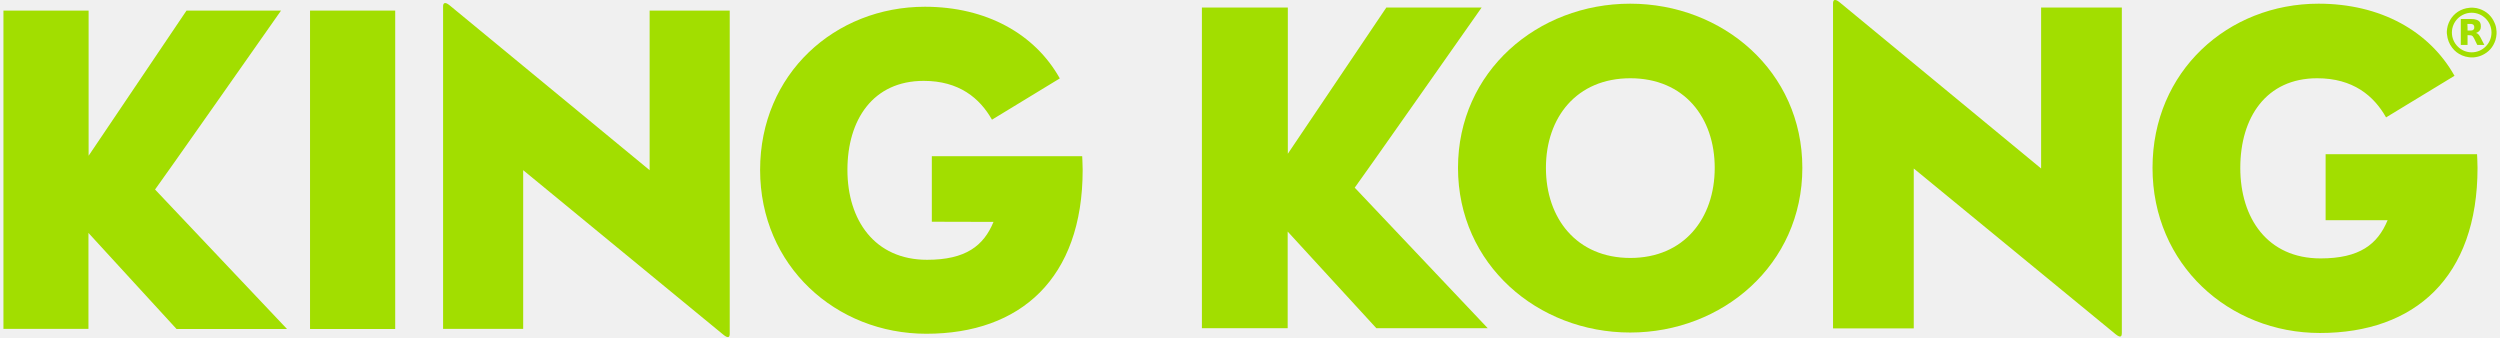
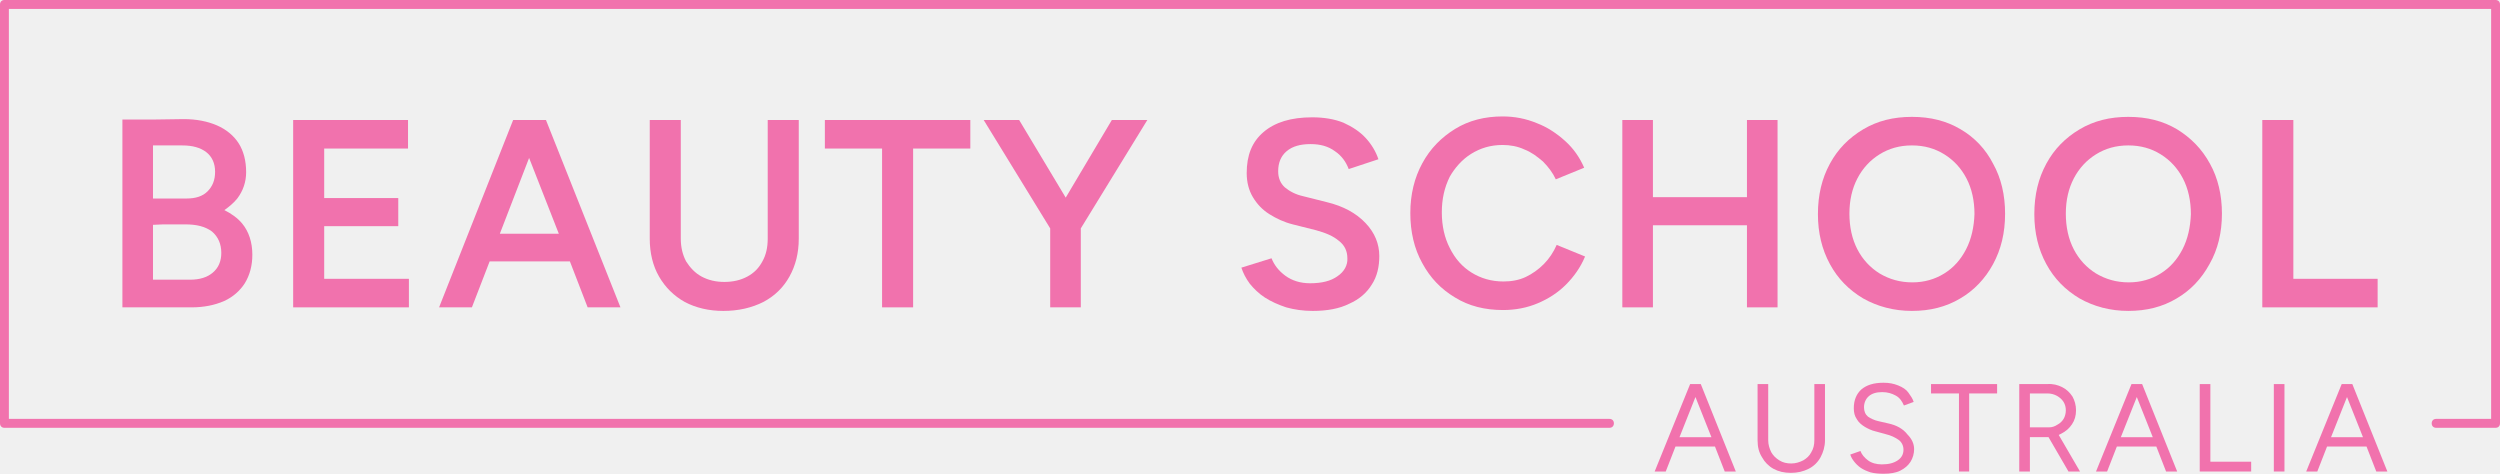
- <svg xmlns="http://www.w3.org/2000/svg" version="1.1" id="Layer_1" x="0px" y="0px" viewBox="0 0 1624.7 219.7" width="1624" height="219" style="enable-background:new 0 0 1624.7 219.7;" xml:space="preserve">
-   <style type="text/css">
- 	.st0{fill:#A2DE00;}
- </style>
-   <g>
-     <g>
-       <path class="st0" d="M119.3,6.9h61.6c0,0-81.8,116.6-82.1,116.6l86,90.9h-72l-57.4-62.6v62.5H0V6.9h55.5v94.6L119.3,6.9z" />
-       <path class="st0" d="M199.8,6.9h55.5v207.5h-55.5V6.9z" />
-       <path class="st0" d="M338.7,110.9v103.4h-52.2V4.1c0-1.8,0.9-3.4,4.3-0.6l130.3,107.4V6.9h52.2v210.5c0,2.4-0.9,3.4-4.3,0.6    L338.7,110.9z" />
-       <path class="st0" d="M605,144.5v-42.7h98c0,1.2,0.3,4.6,0.3,8.9c0,70.8-40.6,106.8-101.9,106.8c-58.9,0-108.3-44.2-108.3-106.8    S541.9,4.4,600.5,4.4c40,0,71.7,17.7,87.9,46.7L644.2,78c-7.9-14-21.4-25.3-44.5-25.3c-33,0-49.7,25.3-49.7,58    s17.7,58.6,51.9,58.6c25.3,0,36.9-9.2,43.3-24.7L605,144.5z" />
-       <path class="st0" d="M901.2,4.9h62.1c0,0-82.4,117.4-82.7,117.4l86.7,91.6h-72.6l-57.8-63v63H781V4.9h56v95.3L901.2,4.9z" />
-       <path class="st0" d="M947.9,109.4c0-63,52-107,112.2-107c60.2,0,112.2,44,112.2,107s-52,107.3-112.2,107.3    C999.9,216.7,947.9,172.4,947.9,109.4z M1115.2,109.4c0-32.9-20-58.4-55-58.4s-55,25.5-55,58.4s20,58.7,55,58.7    S1115.2,142.3,1115.2,109.4z" />
-       <path class="st0" d="M1244.9,109.8v104.2h-52.6V2.1c0-1.9,0.9-3.4,4.3-0.6l131.3,108.3V4.9h52.6V217c0,2.5-0.9,3.4-4.3,0.6    L1244.9,109.8z" />
-       <path class="st0" d="M1513.3,143.5v-43h98.7c0,1.2,0.3,4.6,0.3,8.9c0,71.3-40.9,107.6-102.7,107.6c-59.3,0-109.1-44.6-109.1-107.6    s49.2-107,108.2-107c40.3,0,72.2,17.8,88.6,47l-44.6,27.1c-8-14.1-21.5-25.5-44.9-25.5c-33.2,0-50.1,25.5-50.1,58.4    s17.8,59,52.3,59c25.5,0,37.2-9.2,43.7-24.9L1513.3,143.5z" />
-     </g>
-     <g id="Dfeiu3.tif">
-       <g>
-         <path class="st0" d="M1607.9,5c0.4,0,0.9,0,1.3,0c0,0,0.1,0,0.1,0c1.5,0.1,2.9,0.3,4.3,0.8c4.6,1.6,7.9,4.6,9.8,9.1     c0.7,1.5,1.1,3.1,1.2,4.8c0,0.3,0.1,0.6,0.1,0.9c0,0.4,0,0.8,0,1.3c0,0.1,0,0.1,0,0.2c-0.1,1.4-0.3,2.7-0.7,4     c-1.5,4.6-4.4,7.9-8.8,9.9c-1.7,0.8-3.5,1.2-5.4,1.4c-0.2,0-0.4,0-0.6,0c-0.4,0-0.8,0-1.3,0c0,0-0.1,0-0.1,0     c-0.4,0-0.7,0-1.1-0.1c-1.6-0.2-3.1-0.6-4.5-1.2c-2.6-1.1-4.8-2.8-6.5-5.1c-1.9-2.5-3-5.4-3.3-8.6c0-0.2,0-0.4-0.1-0.6     c0-0.4,0-0.9,0-1.3c0-0.1,0-0.1,0-0.2c0.1-1.2,0.3-2.4,0.6-3.6c1.5-5.1,5.2-9.1,10.2-10.8c1.2-0.4,2.5-0.7,3.8-0.8     C1607.3,5,1607.6,5,1607.9,5z M1595.6,21.2c0,7.1,5.8,12.9,12.9,12.9c7.1,0,12.9-5.8,12.9-12.9c0-7.1-5.8-12.9-12.9-12.9     C1601.4,8.3,1595.6,14.1,1595.6,21.2z" />
-         <path class="st0" d="M1605.8,22.9c0,2.1,0,4.2,0,6.4c-1.5,0-2.9,0-4.4,0c0-5.6,0-11.3,0-16.9c0,0,0.1,0,0.1,0c2.3,0,4.6,0,6.9,0     c1.1,0,2.2,0.1,3.3,0.5c0.7,0.2,1.3,0.6,1.8,1.1c0.5,0.6,0.8,1.3,0.9,2.1c0.1,0.9,0.1,1.7-0.1,2.6c-0.4,1.2-1.2,2-2.3,2.5     c-0.2,0.1-0.5,0.2-0.7,0.3c0.1,0,0.2,0.1,0.3,0.1c0.7,0.2,1.3,0.7,1.7,1.3c0.4,0.5,0.7,1.1,1,1.6c0.8,1.6,1.6,3.2,2.4,4.7     c0,0,0,0.1,0.1,0.1c-0.1,0-0.1,0-0.1,0c-1.5,0-2.9,0-4.4,0c-0.1,0-0.2,0-0.2-0.1c-0.7-1.4-1.4-2.9-2.1-4.3     c-0.2-0.4-0.5-0.8-0.7-1.1c-0.4-0.5-1-0.8-1.6-0.8C1607,22.9,1606.4,22.9,1605.8,22.9C1605.8,22.9,1605.8,22.9,1605.8,22.9z      M1605.8,19.9c0.8,0,1.5,0,2.2,0c0.3,0,0.5-0.1,0.8-0.1c0.6-0.2,1.1-0.6,1.3-1.2c0.1-0.5,0.1-1.1,0-1.6c-0.2-0.6-0.5-1-1.1-1.2     c-0.3-0.1-0.5-0.1-0.8-0.2c-0.8,0-1.6,0-2.4,0c0,0,0,0-0.1,0C1605.8,17,1605.8,18.4,1605.8,19.9z" />
-       </g>
-     </g>
+ <svg xmlns="http://www.w3.org/2000/svg" width="206" height="39" viewBox="0 0 206 39" fill="none">
+   <g clip-path="url(#clip0_2489_7868)">
+     <path d="M10.086 9.888V25.326H11.328H12.571H15.787C16.81 25.326 17.687 25.142 18.455 24.812C19.186 24.481 19.77 23.966 20.172 23.341C20.574 22.68 20.793 21.908 20.793 20.989C20.793 19.96 20.501 19.077 19.953 18.416C19.587 17.975 19.076 17.607 18.491 17.313C18.893 17.019 19.259 16.725 19.551 16.357C20.026 15.732 20.282 14.997 20.282 14.189C20.282 13.233 20.062 12.424 19.66 11.799C19.259 11.175 18.637 10.66 17.87 10.329C17.102 9.998 16.189 9.814 15.129 9.814L12.571 9.851H10.086V9.888ZM18.235 20.842C18.235 21.503 18.016 22.055 17.541 22.459C17.066 22.863 16.445 23.047 15.641 23.047H12.607V18.526L13.448 18.489H15.275C16.225 18.489 16.92 18.673 17.468 19.077C17.98 19.518 18.235 20.107 18.235 20.842ZM15.019 11.983C15.86 11.983 16.518 12.167 16.993 12.534C17.468 12.902 17.724 13.454 17.724 14.152C17.724 14.85 17.504 15.365 17.102 15.769C16.7 16.174 16.116 16.357 15.385 16.357H12.607V11.983H15.019Z" fill="#F172AD" />
+     <path d="M33.621 12.24V9.888H26.714H26.203H24.156V25.326H26.203H26.714H33.694V22.974H26.714V18.636H32.817V16.32H26.714V12.24H33.621Z" fill="#F172AD" />
+     <path d="M42.429 9.888H42.283L36.18 25.326H38.884L40.346 21.54H46.96L48.422 25.326H51.126L44.987 9.888H44.841H42.429ZM46.047 19.261H41.186L43.598 13.012L46.047 19.261Z" fill="#F172AD" />
+     <path d="M53.539 9.888V19.665C53.539 20.841 53.795 21.907 54.306 22.79C54.818 23.672 55.513 24.37 56.426 24.885C57.34 25.363 58.4 25.62 59.605 25.62C60.848 25.62 61.944 25.363 62.894 24.885C63.808 24.407 64.539 23.709 65.05 22.79C65.562 21.871 65.818 20.841 65.818 19.665V9.888H63.26V19.665C63.26 20.4 63.114 21.025 62.821 21.54C62.529 22.091 62.127 22.496 61.579 22.79C61.031 23.084 60.409 23.231 59.678 23.231C58.984 23.231 58.363 23.084 57.815 22.79C57.267 22.496 56.865 22.055 56.536 21.54C56.243 20.988 56.097 20.364 56.097 19.665V9.888H53.539Z" fill="#F172AD" />
+     <path d="M75.241 25.326V12.24H79.955V9.888H67.969V12.24H72.683V25.326H75.241Z" fill="#F172AD" />
+     <path d="M89.058 25.326V18.82L94.54 9.888H91.616L87.815 16.284L83.978 9.888H81.055L86.536 18.82V25.326H89.058Z" fill="#F172AD" />
+     <path d="M110.219 22.753C109.671 23.157 108.904 23.341 107.953 23.341C107.149 23.341 106.455 23.12 105.907 22.716C105.359 22.312 104.993 21.834 104.774 21.282L102.289 22.054C102.435 22.495 102.655 22.936 102.983 23.378C103.312 23.782 103.714 24.186 104.226 24.517C104.738 24.848 105.322 25.105 105.98 25.326C106.638 25.51 107.369 25.62 108.173 25.62C109.342 25.62 110.365 25.436 111.169 25.032C112.01 24.664 112.631 24.113 113.033 23.451C113.472 22.79 113.654 21.981 113.654 21.099C113.654 20.106 113.289 19.187 112.521 18.379C111.754 17.57 110.694 16.982 109.306 16.651L107.405 16.173C106.747 16.026 106.272 15.769 105.87 15.438C105.505 15.107 105.322 14.666 105.322 14.115C105.322 13.416 105.542 12.865 106.017 12.461C106.492 12.056 107.149 11.873 107.99 11.873C108.794 11.873 109.452 12.056 110 12.461C110.548 12.828 110.914 13.343 111.133 13.931L113.581 13.122C113.362 12.461 112.997 11.873 112.521 11.358C112.046 10.843 111.425 10.439 110.694 10.108C109.963 9.814 109.086 9.667 108.136 9.667C106.382 9.667 105.066 10.071 104.116 10.88C103.166 11.689 102.728 12.791 102.728 14.262C102.728 15.034 102.91 15.695 103.239 16.247C103.568 16.798 104.007 17.276 104.591 17.643C105.176 18.011 105.797 18.305 106.528 18.489L108.429 18.967C109.232 19.187 109.854 19.445 110.329 19.849C110.804 20.216 111.023 20.694 111.023 21.282C111.06 21.834 110.767 22.385 110.219 22.753Z" fill="#F172AD" />
+     <path d="M121.218 12.681C121.985 12.204 122.825 11.946 123.812 11.946C124.433 11.946 125.055 12.056 125.603 12.314C126.188 12.534 126.663 12.902 127.138 13.306C127.576 13.747 127.942 14.225 128.197 14.777L130.536 13.821C130.171 12.976 129.659 12.24 128.965 11.615C128.271 10.991 127.503 10.476 126.626 10.145C125.749 9.778 124.799 9.594 123.812 9.594C122.35 9.594 121.035 9.925 119.902 10.623C118.769 11.321 117.855 12.24 117.198 13.453C116.54 14.666 116.211 16.026 116.211 17.57C116.211 19.114 116.54 20.511 117.198 21.687C117.855 22.9 118.732 23.819 119.902 24.517C121.035 25.216 122.35 25.547 123.849 25.547C124.872 25.547 125.822 25.363 126.699 24.995C127.576 24.628 128.38 24.113 129.038 23.451C129.696 22.79 130.244 22.018 130.609 21.136L128.271 20.18C128.015 20.768 127.649 21.32 127.211 21.761C126.772 22.202 126.261 22.569 125.712 22.826C125.164 23.084 124.543 23.194 123.885 23.194C122.899 23.194 122.021 22.937 121.254 22.459C120.487 21.981 119.902 21.32 119.463 20.437C119.025 19.592 118.806 18.599 118.806 17.497C118.806 16.394 119.025 15.438 119.463 14.556C119.865 13.858 120.45 13.159 121.218 12.681Z" fill="#F172AD" />
+     <path d="M146.47 25.326V9.888H143.949V16.247H136.201V9.888H133.68V25.326H136.201V18.562H143.949V25.326H146.47Z" fill="#F172AD" />
+     <path d="M161.564 10.659C160.395 9.961 159.079 9.63 157.544 9.63C156.009 9.63 154.694 9.961 153.524 10.659C152.355 11.357 151.441 12.276 150.784 13.489C150.126 14.703 149.797 16.062 149.797 17.643C149.797 19.187 150.126 20.547 150.784 21.76C151.441 22.973 152.355 23.892 153.524 24.59C154.694 25.252 156.046 25.619 157.544 25.619C159.043 25.619 160.358 25.289 161.528 24.59C162.66 23.929 163.574 22.973 164.232 21.76C164.89 20.547 165.219 19.187 165.219 17.606C165.219 16.062 164.89 14.666 164.232 13.489C163.611 12.276 162.697 11.321 161.564 10.659ZM162.003 20.547C161.564 21.392 160.979 22.054 160.212 22.532C159.445 23.01 158.568 23.267 157.581 23.267C156.558 23.267 155.68 23.01 154.877 22.532C154.109 22.054 153.488 21.392 153.049 20.547C152.611 19.701 152.392 18.709 152.392 17.606C152.392 16.504 152.611 15.548 153.049 14.703C153.488 13.857 154.109 13.195 154.877 12.717C155.644 12.24 156.521 11.982 157.544 11.982C158.568 11.982 159.445 12.24 160.212 12.717C160.979 13.195 161.601 13.857 162.039 14.703C162.478 15.548 162.697 16.54 162.697 17.643C162.66 18.709 162.441 19.701 162.003 20.547Z" fill="#F172AD" />
+     <path d="M183.087 17.606C183.087 16.062 182.758 14.666 182.1 13.489C181.443 12.276 180.529 11.357 179.396 10.659C178.227 9.961 176.911 9.63 175.376 9.63C173.841 9.63 172.526 9.961 171.356 10.659C170.187 11.357 169.273 12.276 168.616 13.489C167.958 14.703 167.629 16.062 167.629 17.643C167.629 19.187 167.958 20.547 168.616 21.76C169.273 22.973 170.187 23.892 171.356 24.59C172.526 25.252 173.878 25.619 175.376 25.619C176.875 25.619 178.19 25.289 179.36 24.59C180.492 23.929 181.406 22.973 182.064 21.76C182.758 20.547 183.087 19.15 183.087 17.606ZM179.835 20.547C179.396 21.392 178.811 22.054 178.044 22.532C177.277 23.01 176.4 23.267 175.413 23.267C174.39 23.267 173.513 23.01 172.709 22.532C171.941 22.054 171.32 21.392 170.881 20.547C170.443 19.701 170.224 18.709 170.224 17.606C170.224 16.504 170.443 15.548 170.881 14.703C171.32 13.857 171.941 13.195 172.709 12.717C173.476 12.24 174.353 11.982 175.376 11.982C176.4 11.982 177.277 12.24 178.044 12.717C178.811 13.195 179.433 13.857 179.871 14.703C180.31 15.548 180.529 16.54 180.529 17.643C180.492 18.709 180.273 19.701 179.835 20.547Z" fill="#F172AD" />
+     <path d="M195.916 22.974H188.972V9.888H186.414V25.326H188.205H188.972H195.916V22.974Z" fill="#F172AD" />
+     <path d="M140.144 31.648H139.304H139.267L136.344 38.853H137.257L138.061 36.794H141.314L142.118 38.853H143.031L140.144 31.648ZM138.39 36.023L139.706 32.714L141.021 36.023H138.39Z" fill="#F172AD" />
+     <path d="M149.502 36.28C149.502 36.648 149.429 36.978 149.246 37.272C149.1 37.566 148.844 37.787 148.588 37.934C148.296 38.081 147.967 38.191 147.602 38.191C147.236 38.191 146.907 38.118 146.615 37.934C146.323 37.75 146.103 37.53 145.957 37.272C145.811 36.978 145.701 36.648 145.701 36.28V31.648H144.824V36.28C144.824 36.831 144.934 37.272 145.19 37.677C145.409 38.081 145.738 38.412 146.14 38.632C146.542 38.853 147.017 38.963 147.565 38.963C148.113 38.963 148.588 38.853 149.027 38.632C149.465 38.412 149.794 38.081 150.014 37.677C150.233 37.272 150.379 36.794 150.379 36.28V31.648H149.502V36.28Z" fill="#F172AD" />
+     <path d="M155.567 34.883L154.763 34.699C154.434 34.626 154.142 34.479 153.923 34.332C153.703 34.148 153.594 33.891 153.594 33.56C153.594 33.192 153.74 32.861 153.996 32.641C154.252 32.42 154.617 32.31 155.092 32.31C155.531 32.31 155.896 32.42 156.225 32.604C156.554 32.788 156.737 33.082 156.883 33.413L157.687 33.119C157.614 32.861 157.431 32.604 157.248 32.347C157.066 32.09 156.773 31.906 156.408 31.759C156.042 31.612 155.677 31.538 155.202 31.538C154.398 31.538 153.813 31.722 153.375 32.09C152.973 32.457 152.753 32.972 152.753 33.633C152.753 34.001 152.826 34.295 153.009 34.552C153.155 34.809 153.375 34.993 153.667 35.177C153.923 35.324 154.215 35.471 154.544 35.545L155.348 35.765C155.823 35.876 156.188 36.059 156.444 36.243C156.7 36.427 156.846 36.721 156.846 37.052C156.846 37.419 156.7 37.713 156.371 37.934C156.042 38.154 155.64 38.265 155.056 38.265C154.617 38.265 154.215 38.154 153.923 37.934C153.63 37.713 153.411 37.456 153.301 37.162L152.461 37.456C152.534 37.677 152.644 37.86 152.79 38.044C152.936 38.228 153.119 38.412 153.338 38.559C153.557 38.706 153.813 38.816 154.142 38.926C154.434 39 154.8 39.037 155.202 39.037C155.75 39.037 156.225 38.963 156.59 38.779C156.956 38.596 157.248 38.338 157.431 38.044C157.614 37.75 157.723 37.383 157.723 37.015C157.723 36.574 157.541 36.17 157.175 35.802C156.81 35.324 156.262 35.03 155.567 34.883Z" fill="#F172AD" />
+     <path d="M159.117 32.42H161.419V38.853H162.26V32.42H164.562V31.648H159.117V32.42Z" fill="#F172AD" />
+     <path d="M169.858 35.728C170.224 35.544 170.516 35.287 170.735 34.956C170.955 34.626 171.064 34.258 171.064 33.817C171.064 33.376 170.955 33.008 170.772 32.677C170.553 32.347 170.297 32.089 169.932 31.905C169.566 31.722 169.164 31.611 168.689 31.648H167.191H166.387V38.853H167.264V36.022H168.616C168.689 36.022 168.726 36.022 168.799 36.022L170.443 38.853H171.393L169.639 35.839C169.712 35.802 169.785 35.765 169.858 35.728ZM168.835 35.214H167.264V32.42H168.689C169.128 32.42 169.493 32.567 169.785 32.824C170.078 33.082 170.224 33.413 170.224 33.817C170.224 34.074 170.151 34.331 170.041 34.515C169.932 34.699 169.749 34.883 169.53 34.993C169.31 35.14 169.091 35.214 168.835 35.214Z" fill="#F172AD" />
+     <path d="M176.512 31.648H175.671H175.634L172.711 38.853H173.625L174.429 36.794H177.681L178.485 38.853H179.399L176.512 31.648ZM174.757 36.023L176.073 32.714L177.389 36.023H174.757Z" fill="#F172AD" />
+     <path d="M182.135 31.648H181.258V38.853H181.989H182.135H185.497V38.044H182.135V31.648Z" fill="#F172AD" />
+     <path d="M188.24 31.648H187.363V38.853H188.24V31.648Z" fill="#F172AD" />
+     <path d="M193.832 31.648H192.991H192.955L190.031 38.853H190.945L191.749 36.794H195.001L195.805 38.853H196.719L193.832 31.648ZM192.078 36.023L193.393 32.714L194.709 36.023H192.078Z" fill="#F172AD" />
+     <path d="M205.635 0H0.365C0.146 0 0 0.147 0 0.368V34.883C0 35.104 0.146 35.251 0.365 35.251H132.619C132.838 35.251 132.985 35.104 132.985 34.883C132.985 34.663 132.838 34.516 132.619 34.516H0.731V0.735H205.269V34.516H200.738C200.518 34.516 200.372 34.663 200.372 34.883C200.372 35.104 200.518 35.251 200.738 35.251H205.635C205.854 35.251 206 35.104 206 34.883V0.368C206 0.147 205.854 0 205.635 0Z" fill="#F172AD" />
  </g>
+   <defs>
+     <clipPath id="clip0_2489_7868">
+       <rect width="206" height="39" fill="white" />
+     </clipPath>
+   </defs>
</svg>
